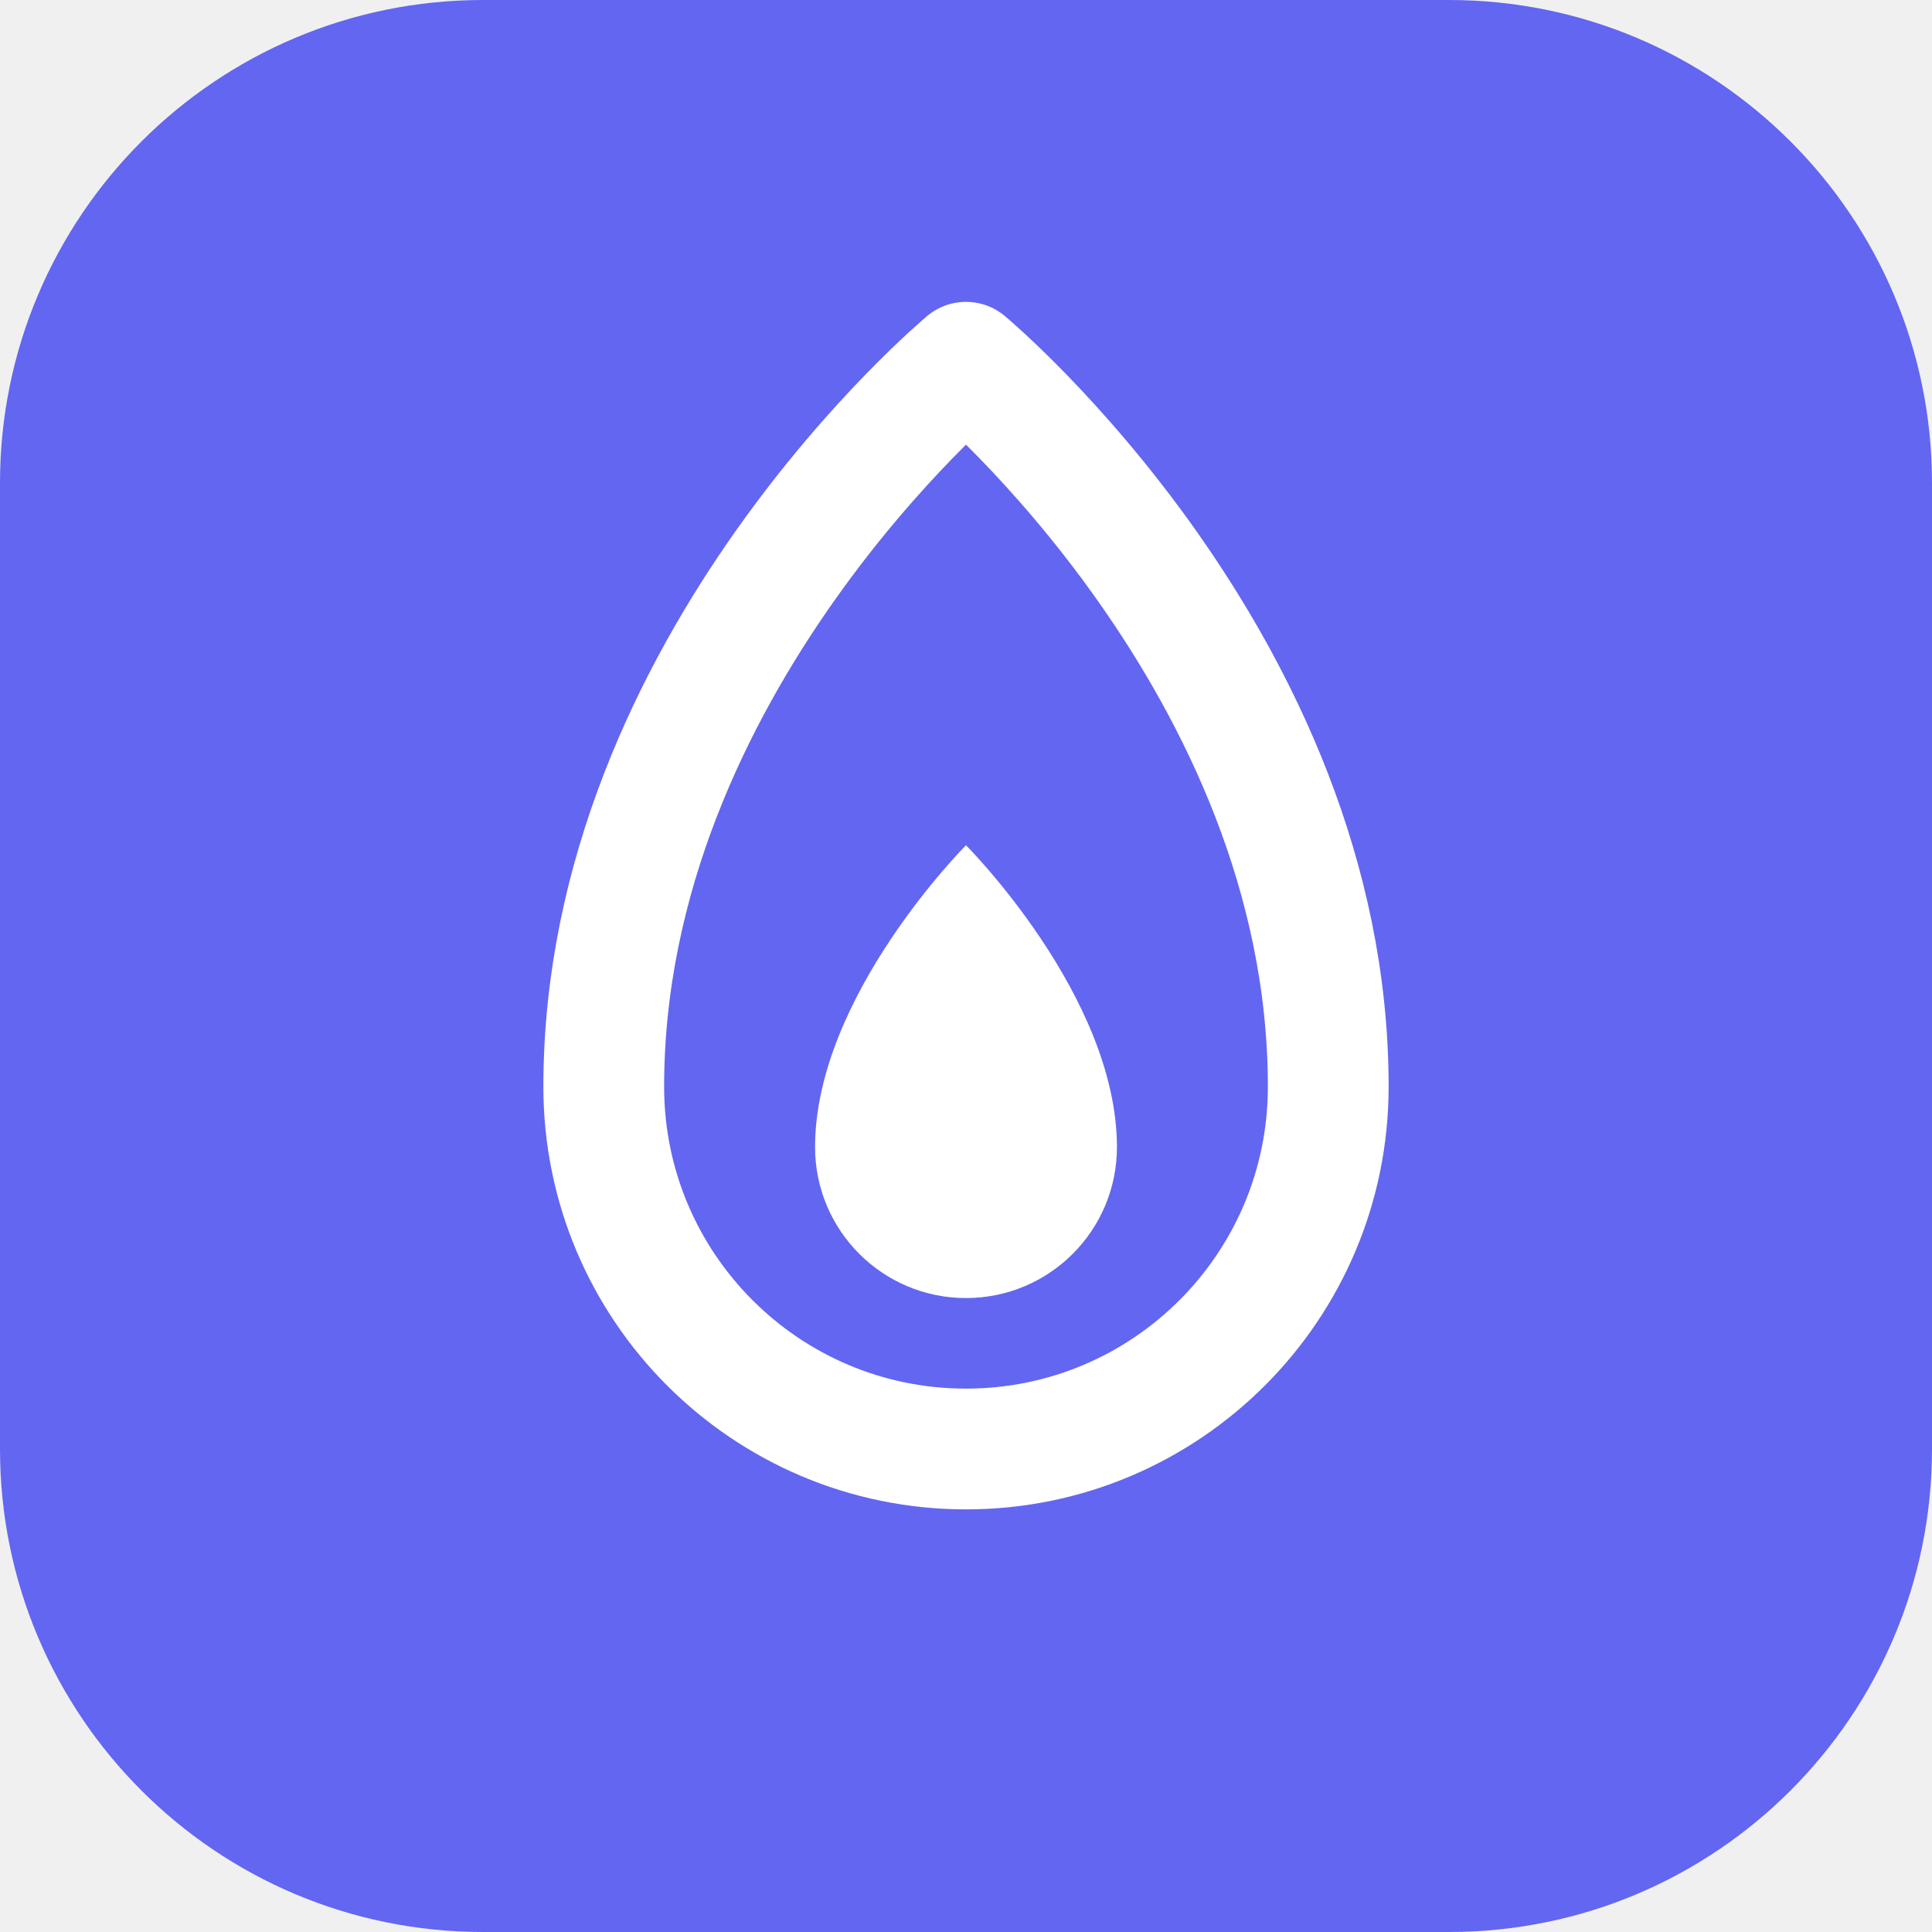
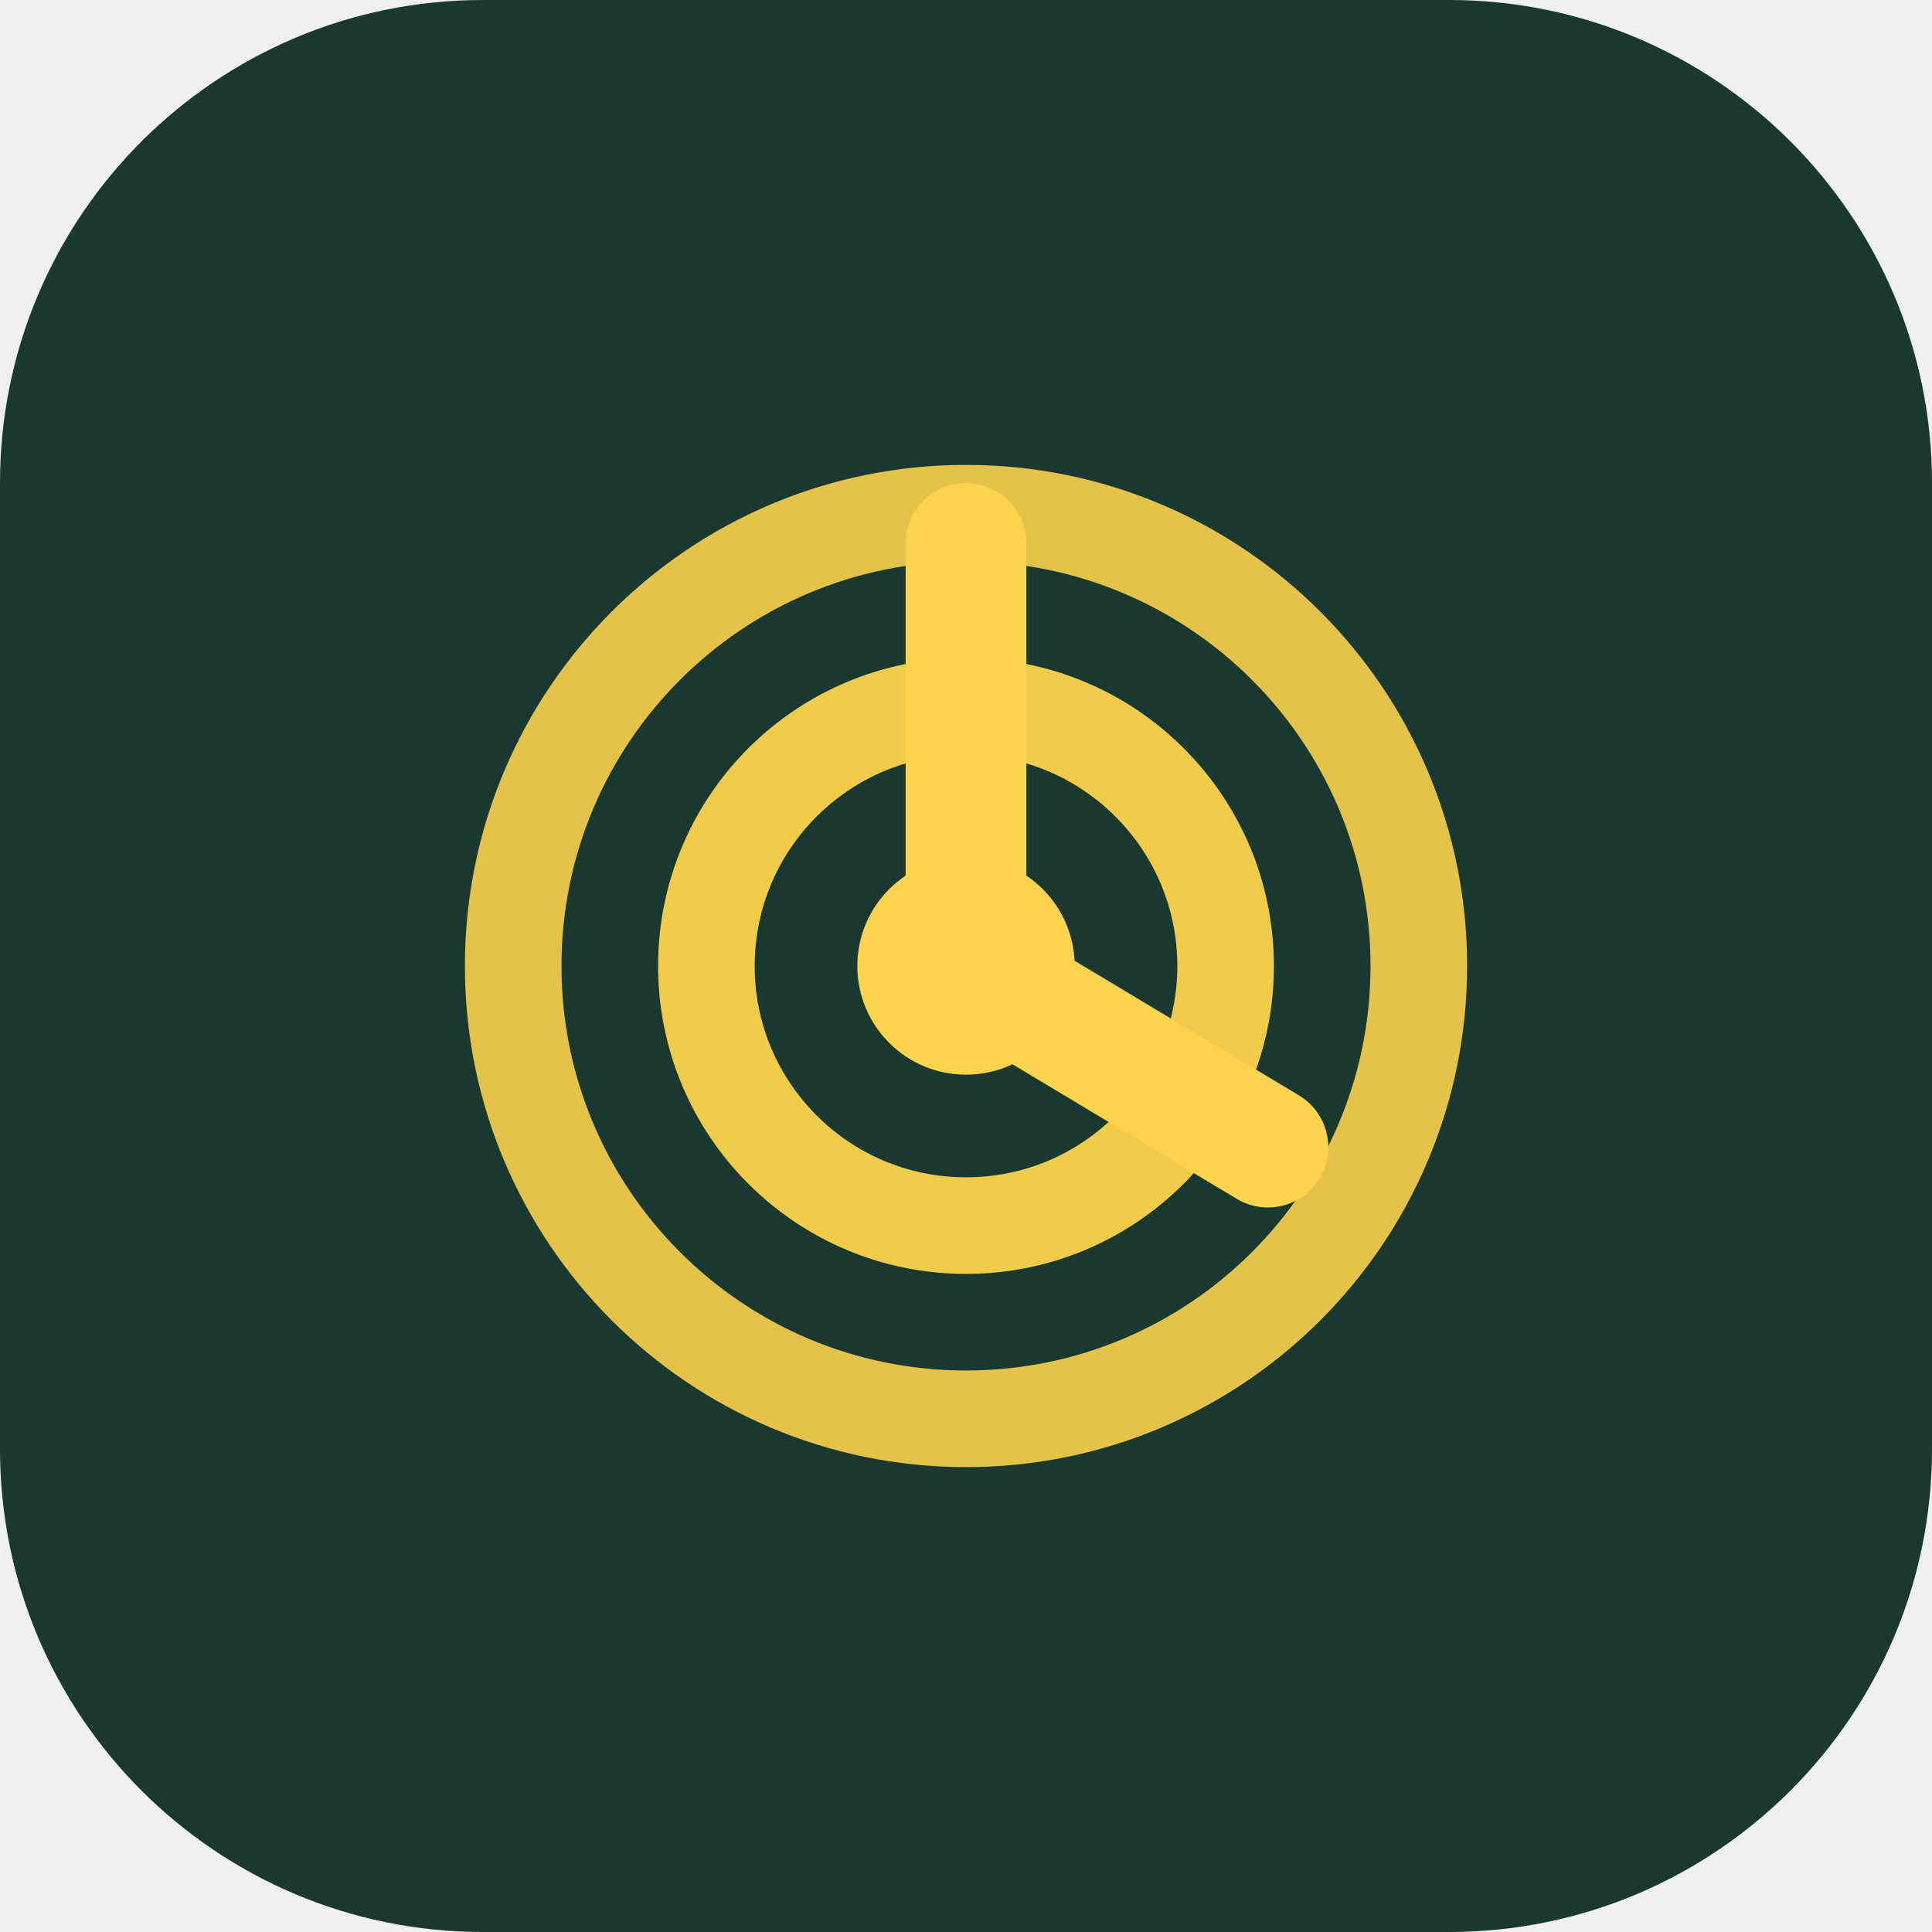
<svg xmlns="http://www.w3.org/2000/svg" width="32" height="32" viewBox="0 0 32 32">
-   <rect width="32" height="32" rx="8" fill="#6366f1" />
-   <path d="M16 6c0 0-6 5-6 12a6 6 0 0 0 12 0c0-7-6-12-6-12z" fill="none" stroke="white" stroke-width="2" stroke-linecap="round" stroke-linejoin="round" />
-   <path d="M16 14c0 0-2.5 2.5-2.5 5a2.5 2.5 0 0 0 5 0c0-2.5-2.5-5-2.5-5z" fill="white" />
+   <rect width="32" height="32" rx="8" fill="#19382f" />
+   <circle cx="16" cy="16" r="7.5" fill="none" stroke="#fcd34d" stroke-width="1.6" opacity="0.9" />
+   <circle cx="16" cy="16" r="4.3" fill="none" stroke="#fcd34d" stroke-width="1.6" opacity="0.95" />
+   <path d="M16 9v7l5 3" fill="none" stroke="#fcd34d" stroke-width="2" stroke-linecap="round" stroke-linejoin="round" />
+   <circle cx="16" cy="16" r="1.8" fill="#fcd34d" />
</svg>
